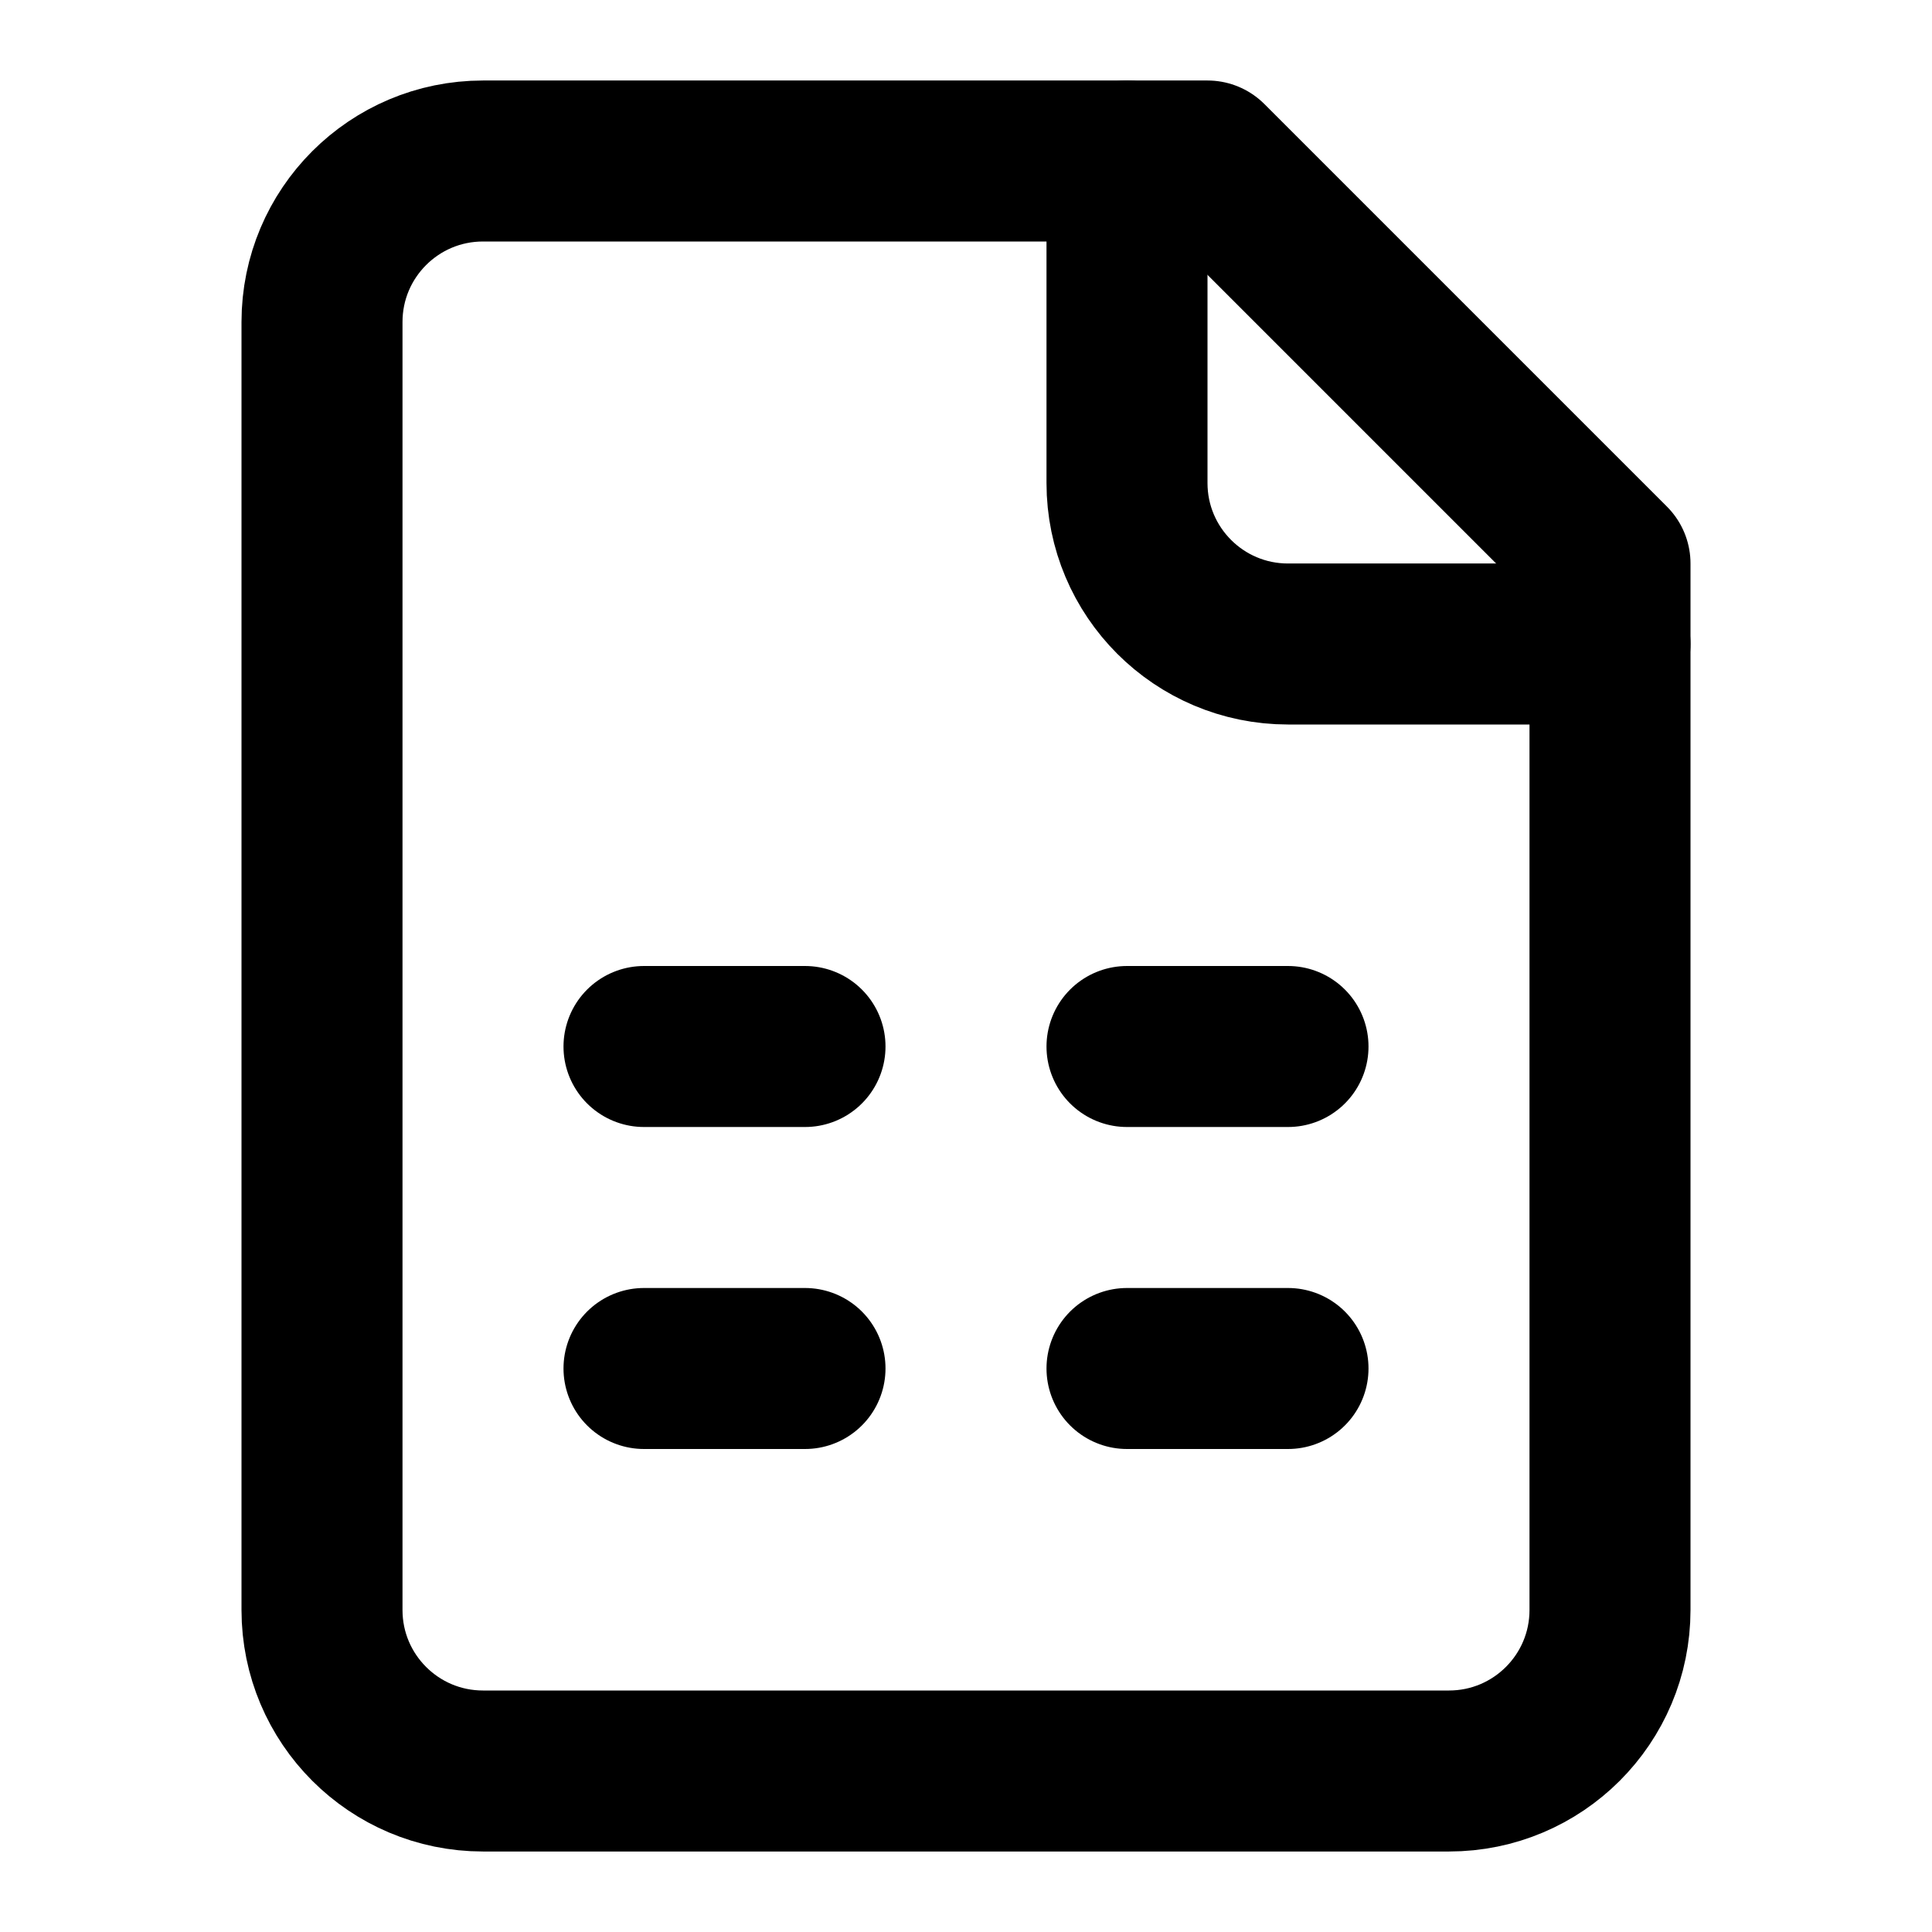
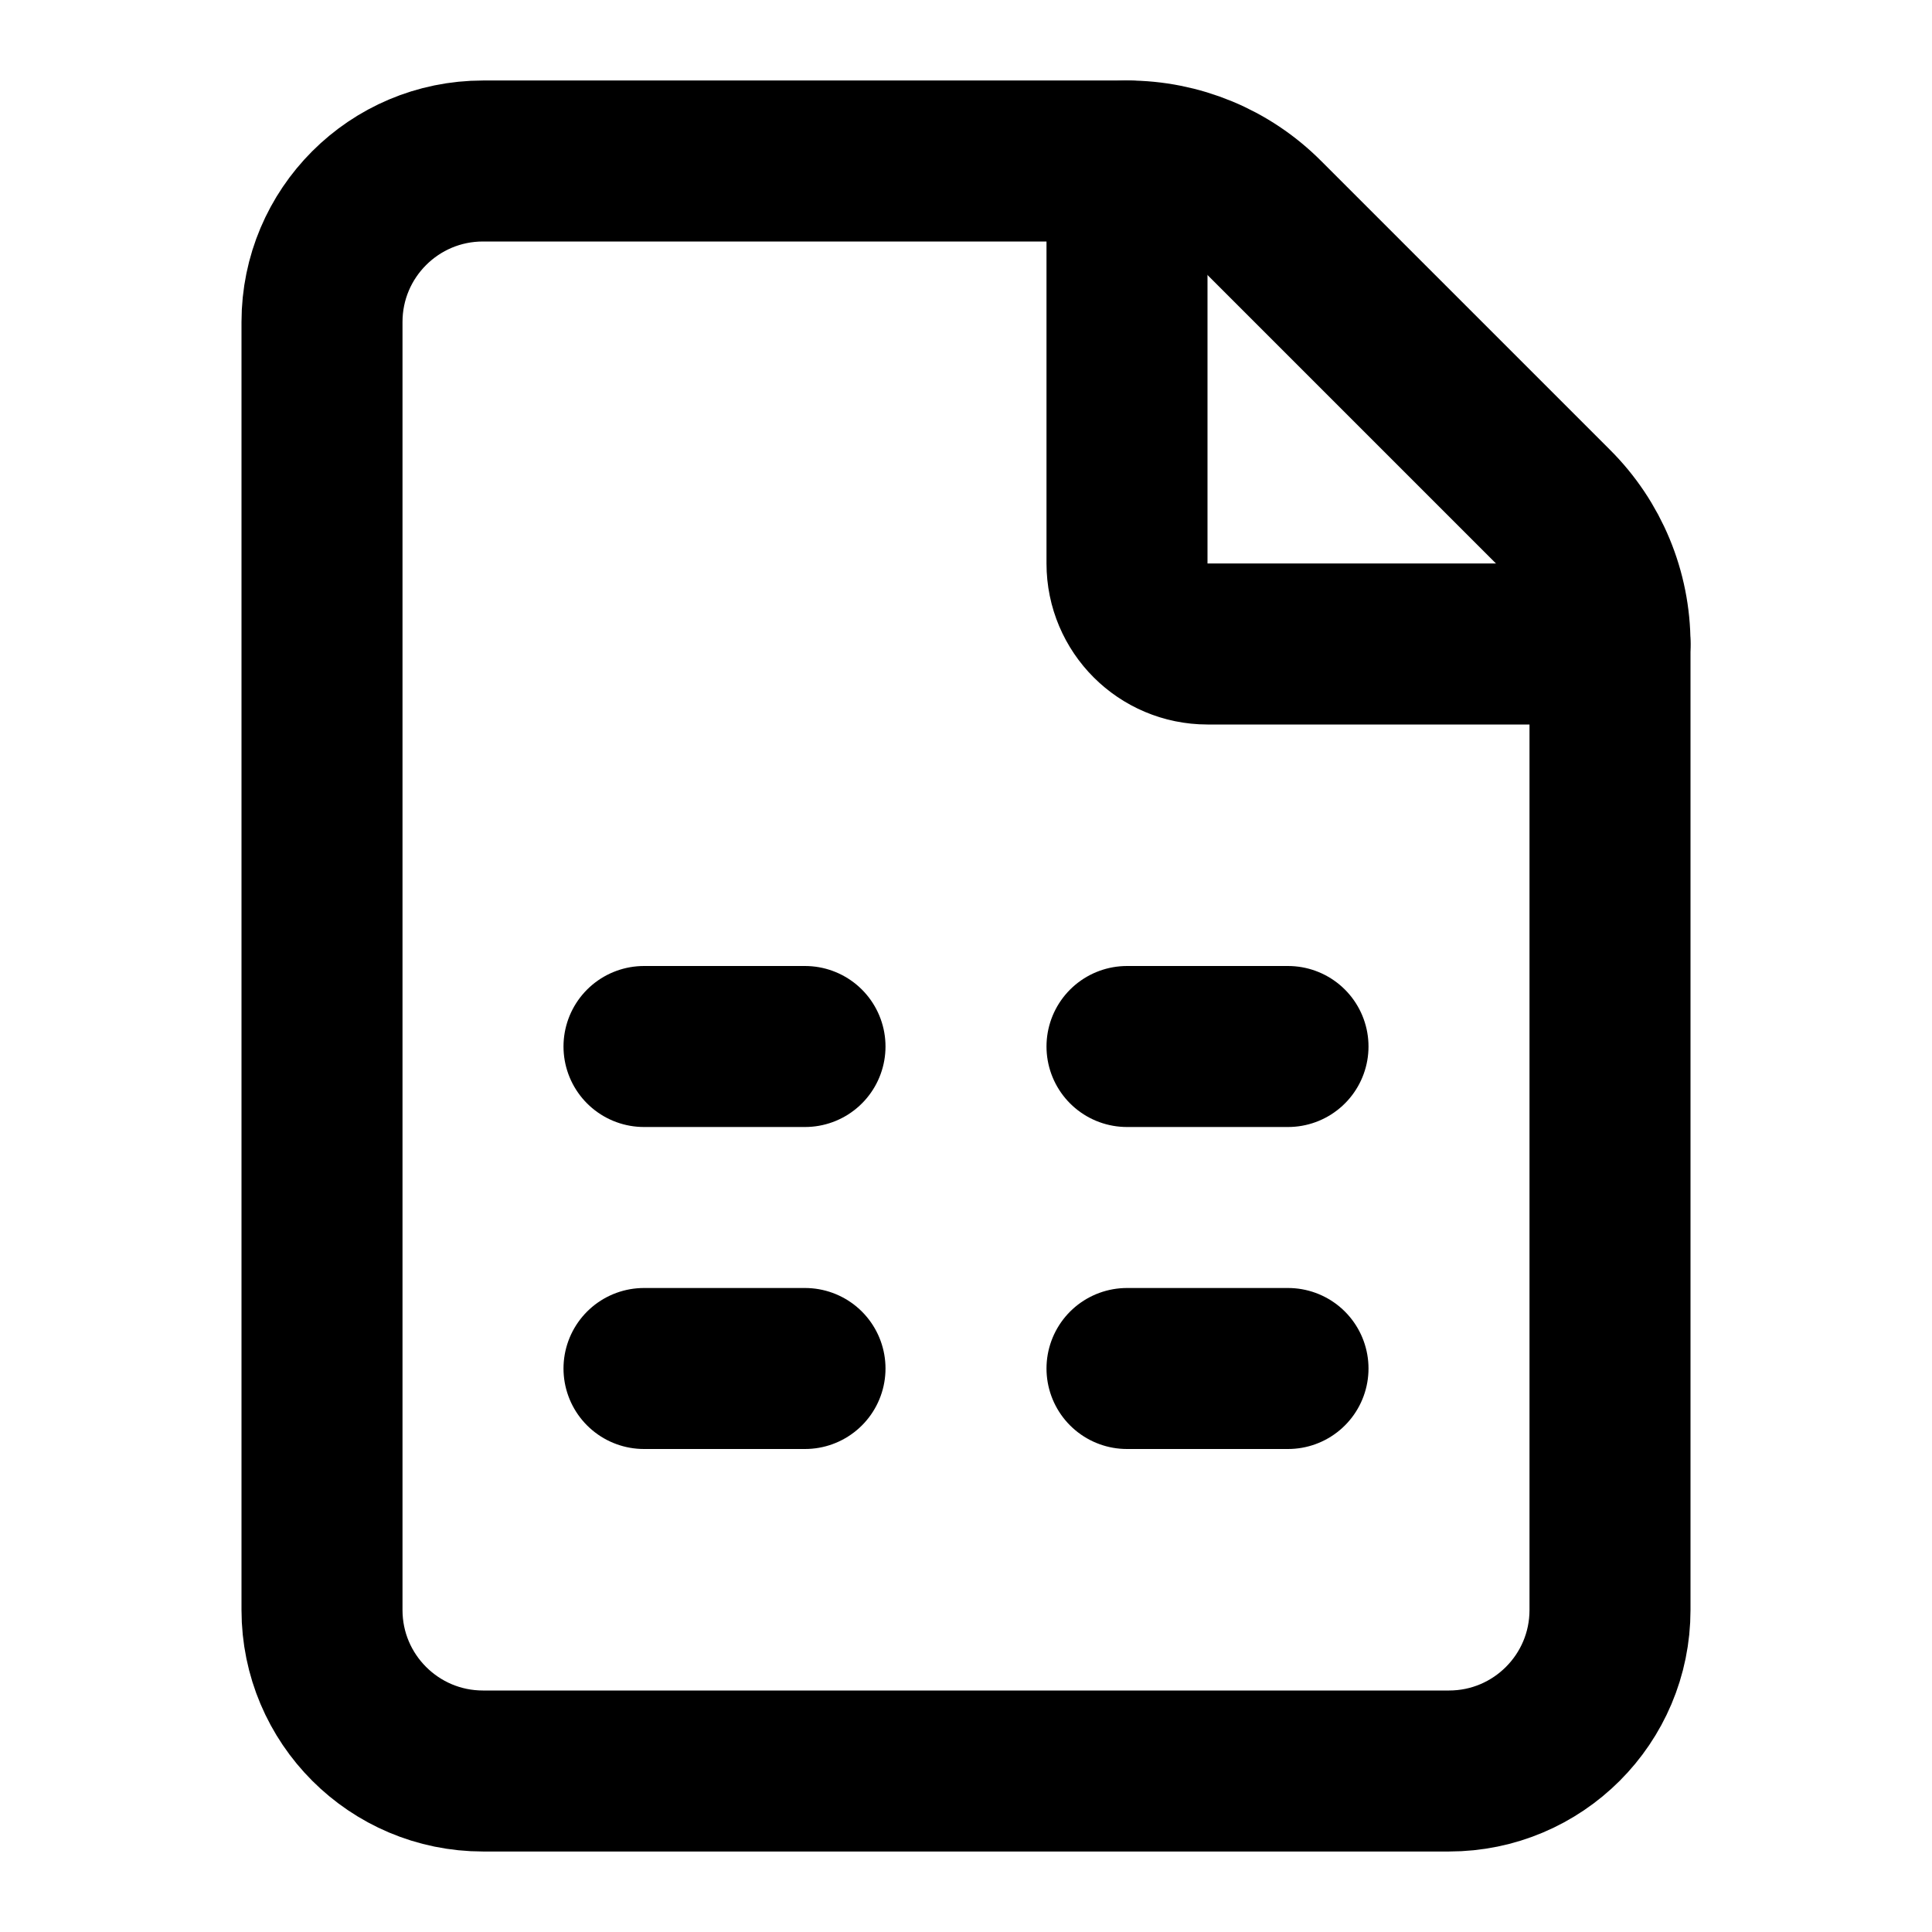
- <svg xmlns="http://www.w3.org/2000/svg" width="24" height="24" viewBox="0 0 24 24" fill="none" stroke="currentColor" stroke-width="2" stroke-linecap="round" stroke-linejoin="round">
-   <path d="M15 2H6a2 2 0 0 0-2 2v16a2 2 0 0 0 2 2h12a2 2 0 0 0 2-2V7Z" />
-   <path d="M14 2v4a2 2 0 0 0 2 2h4" />
+ <svg xmlns="http://www.w3.org/2000/svg" class="lucide lucide-file-spreadsheet" width="24" height="24" viewBox="0 0 24 24" fill="none" stroke="currentColor" stroke-width="2" stroke-linecap="round" stroke-linejoin="round">
+   <path d="M6 22a2 2 0 0 1-2-2V4a2 2 0 0 1 2-2h8a2.4 2.4 0 0 1 1.704.706l3.588 3.588A2.4 2.4 0 0 1 20 8v12a2 2 0 0 1-2 2z" />
+   <path d="M14 2v5a1 1 0 0 0 1 1h5" />
  <path d="M8 13h2" />
  <path d="M14 13h2" />
  <path d="M8 17h2" />
  <path d="M14 17h2" />
</svg>
